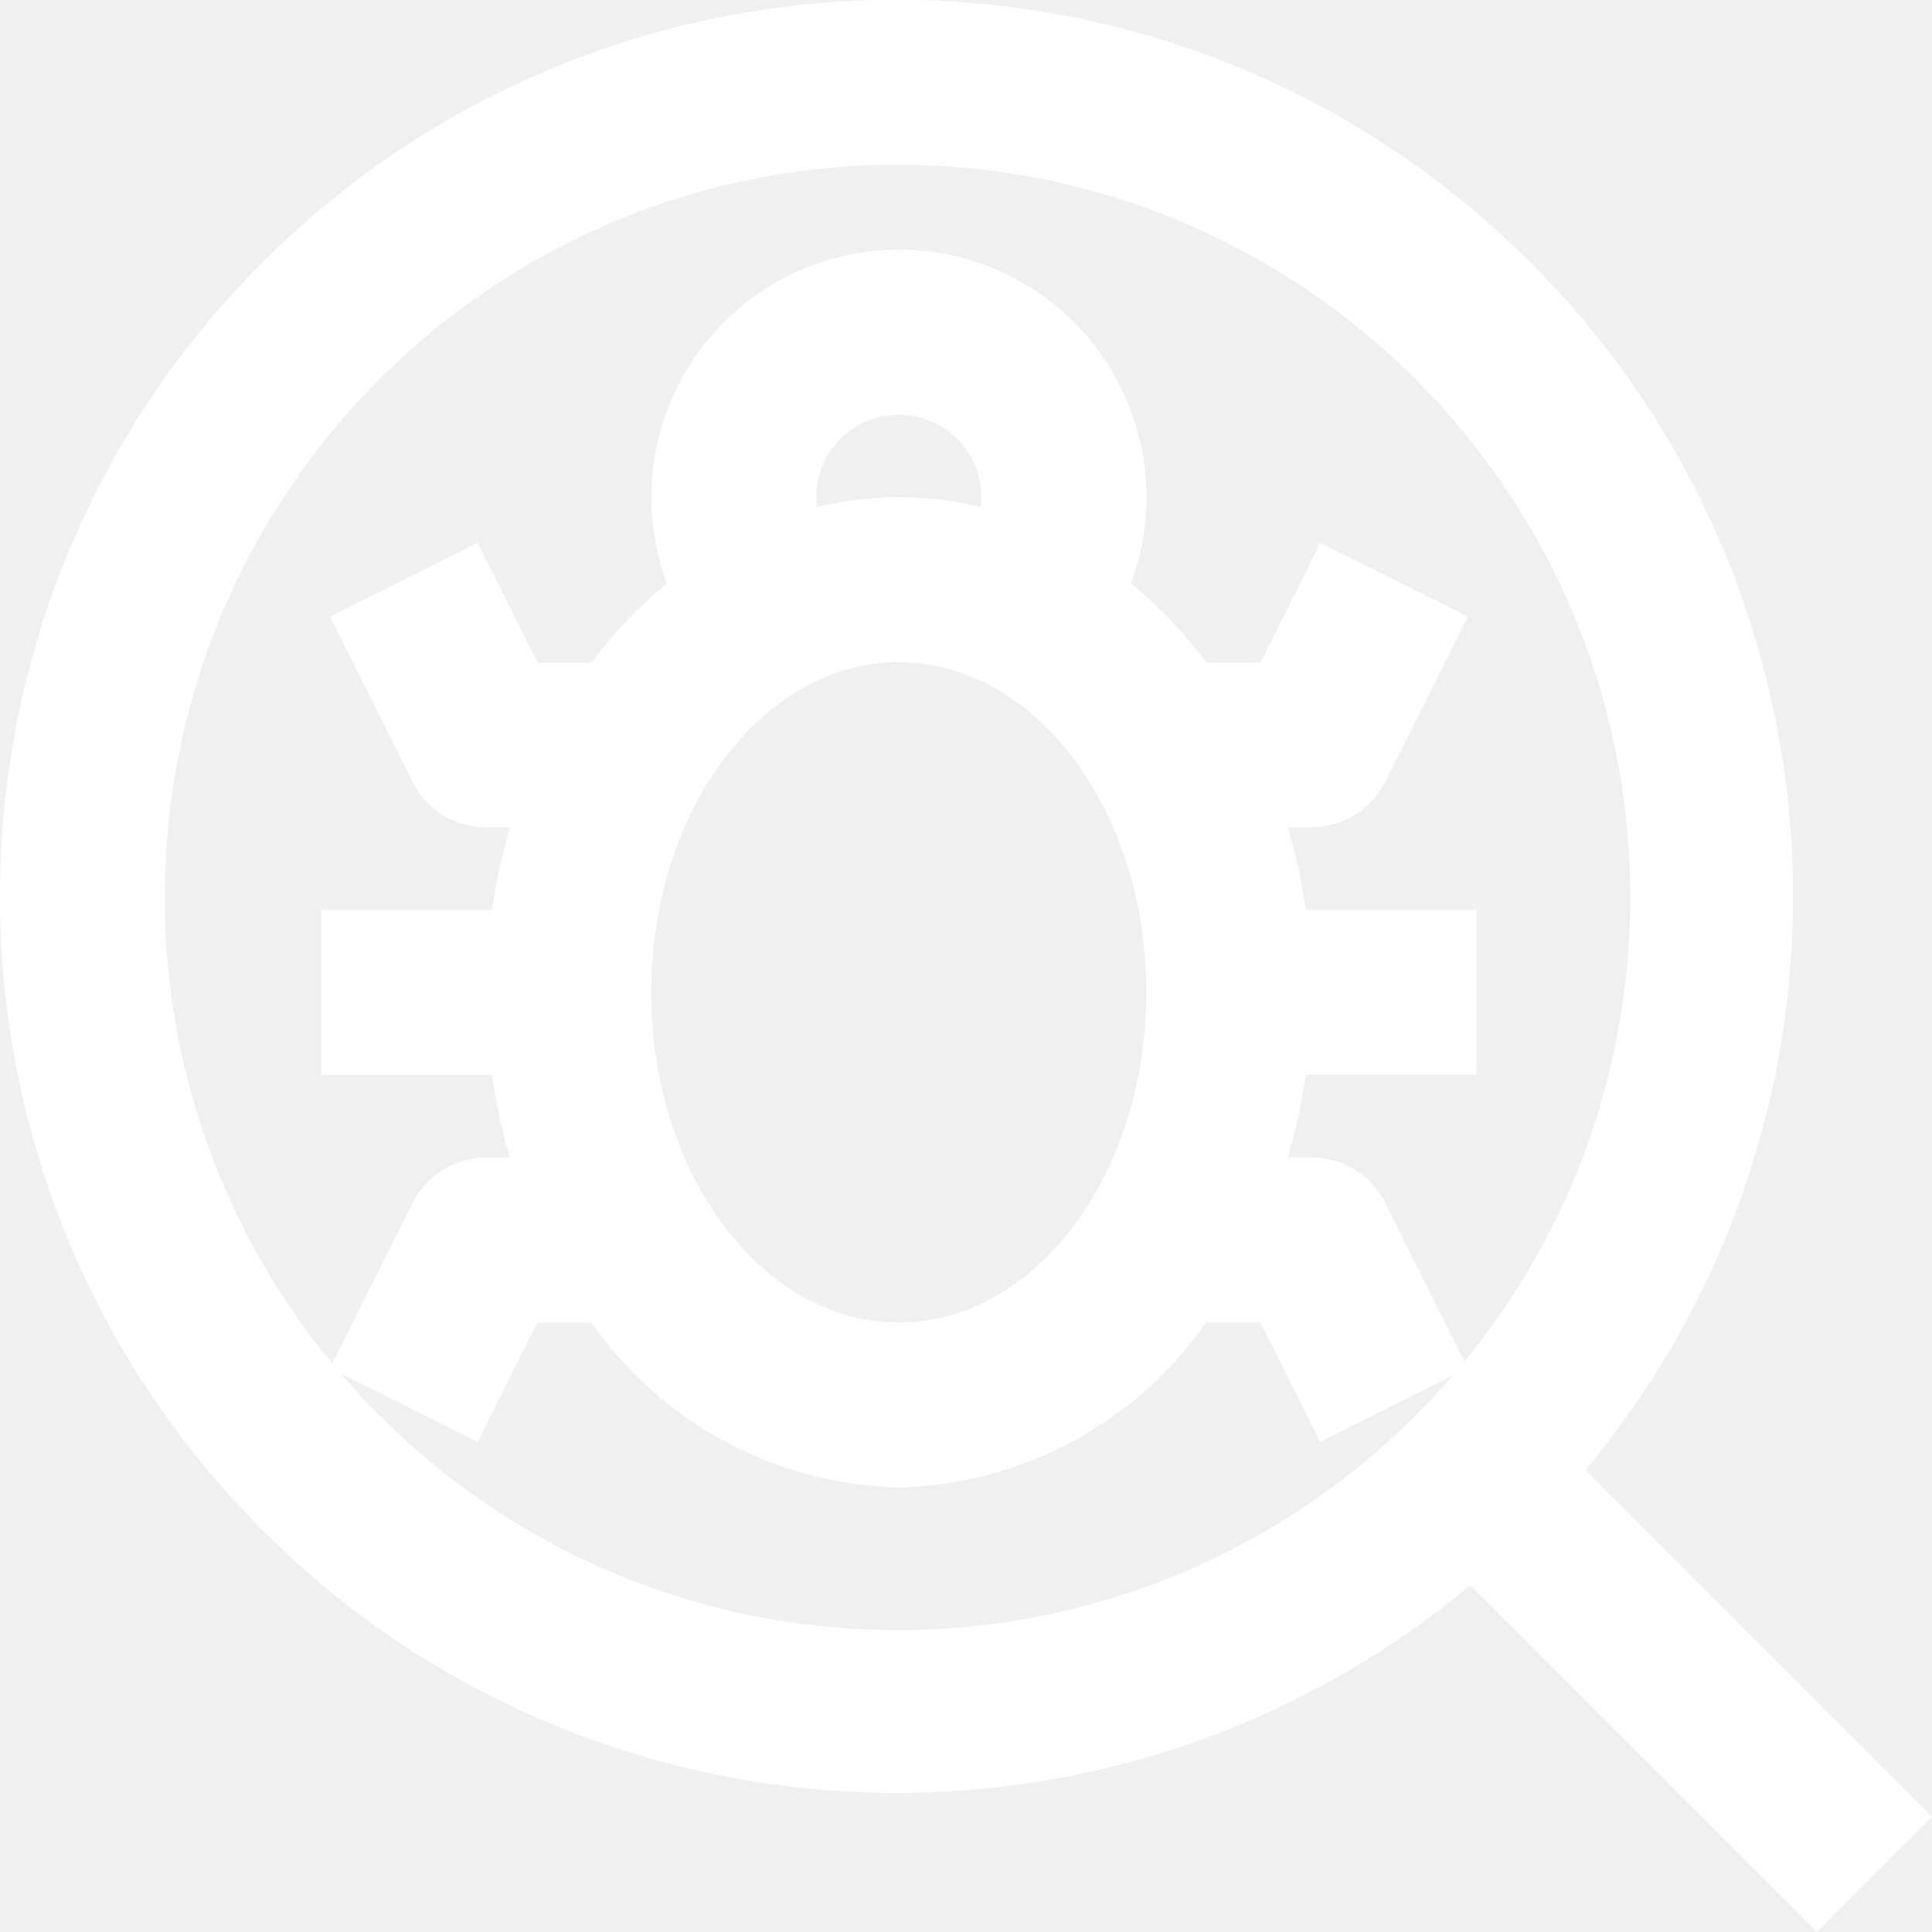
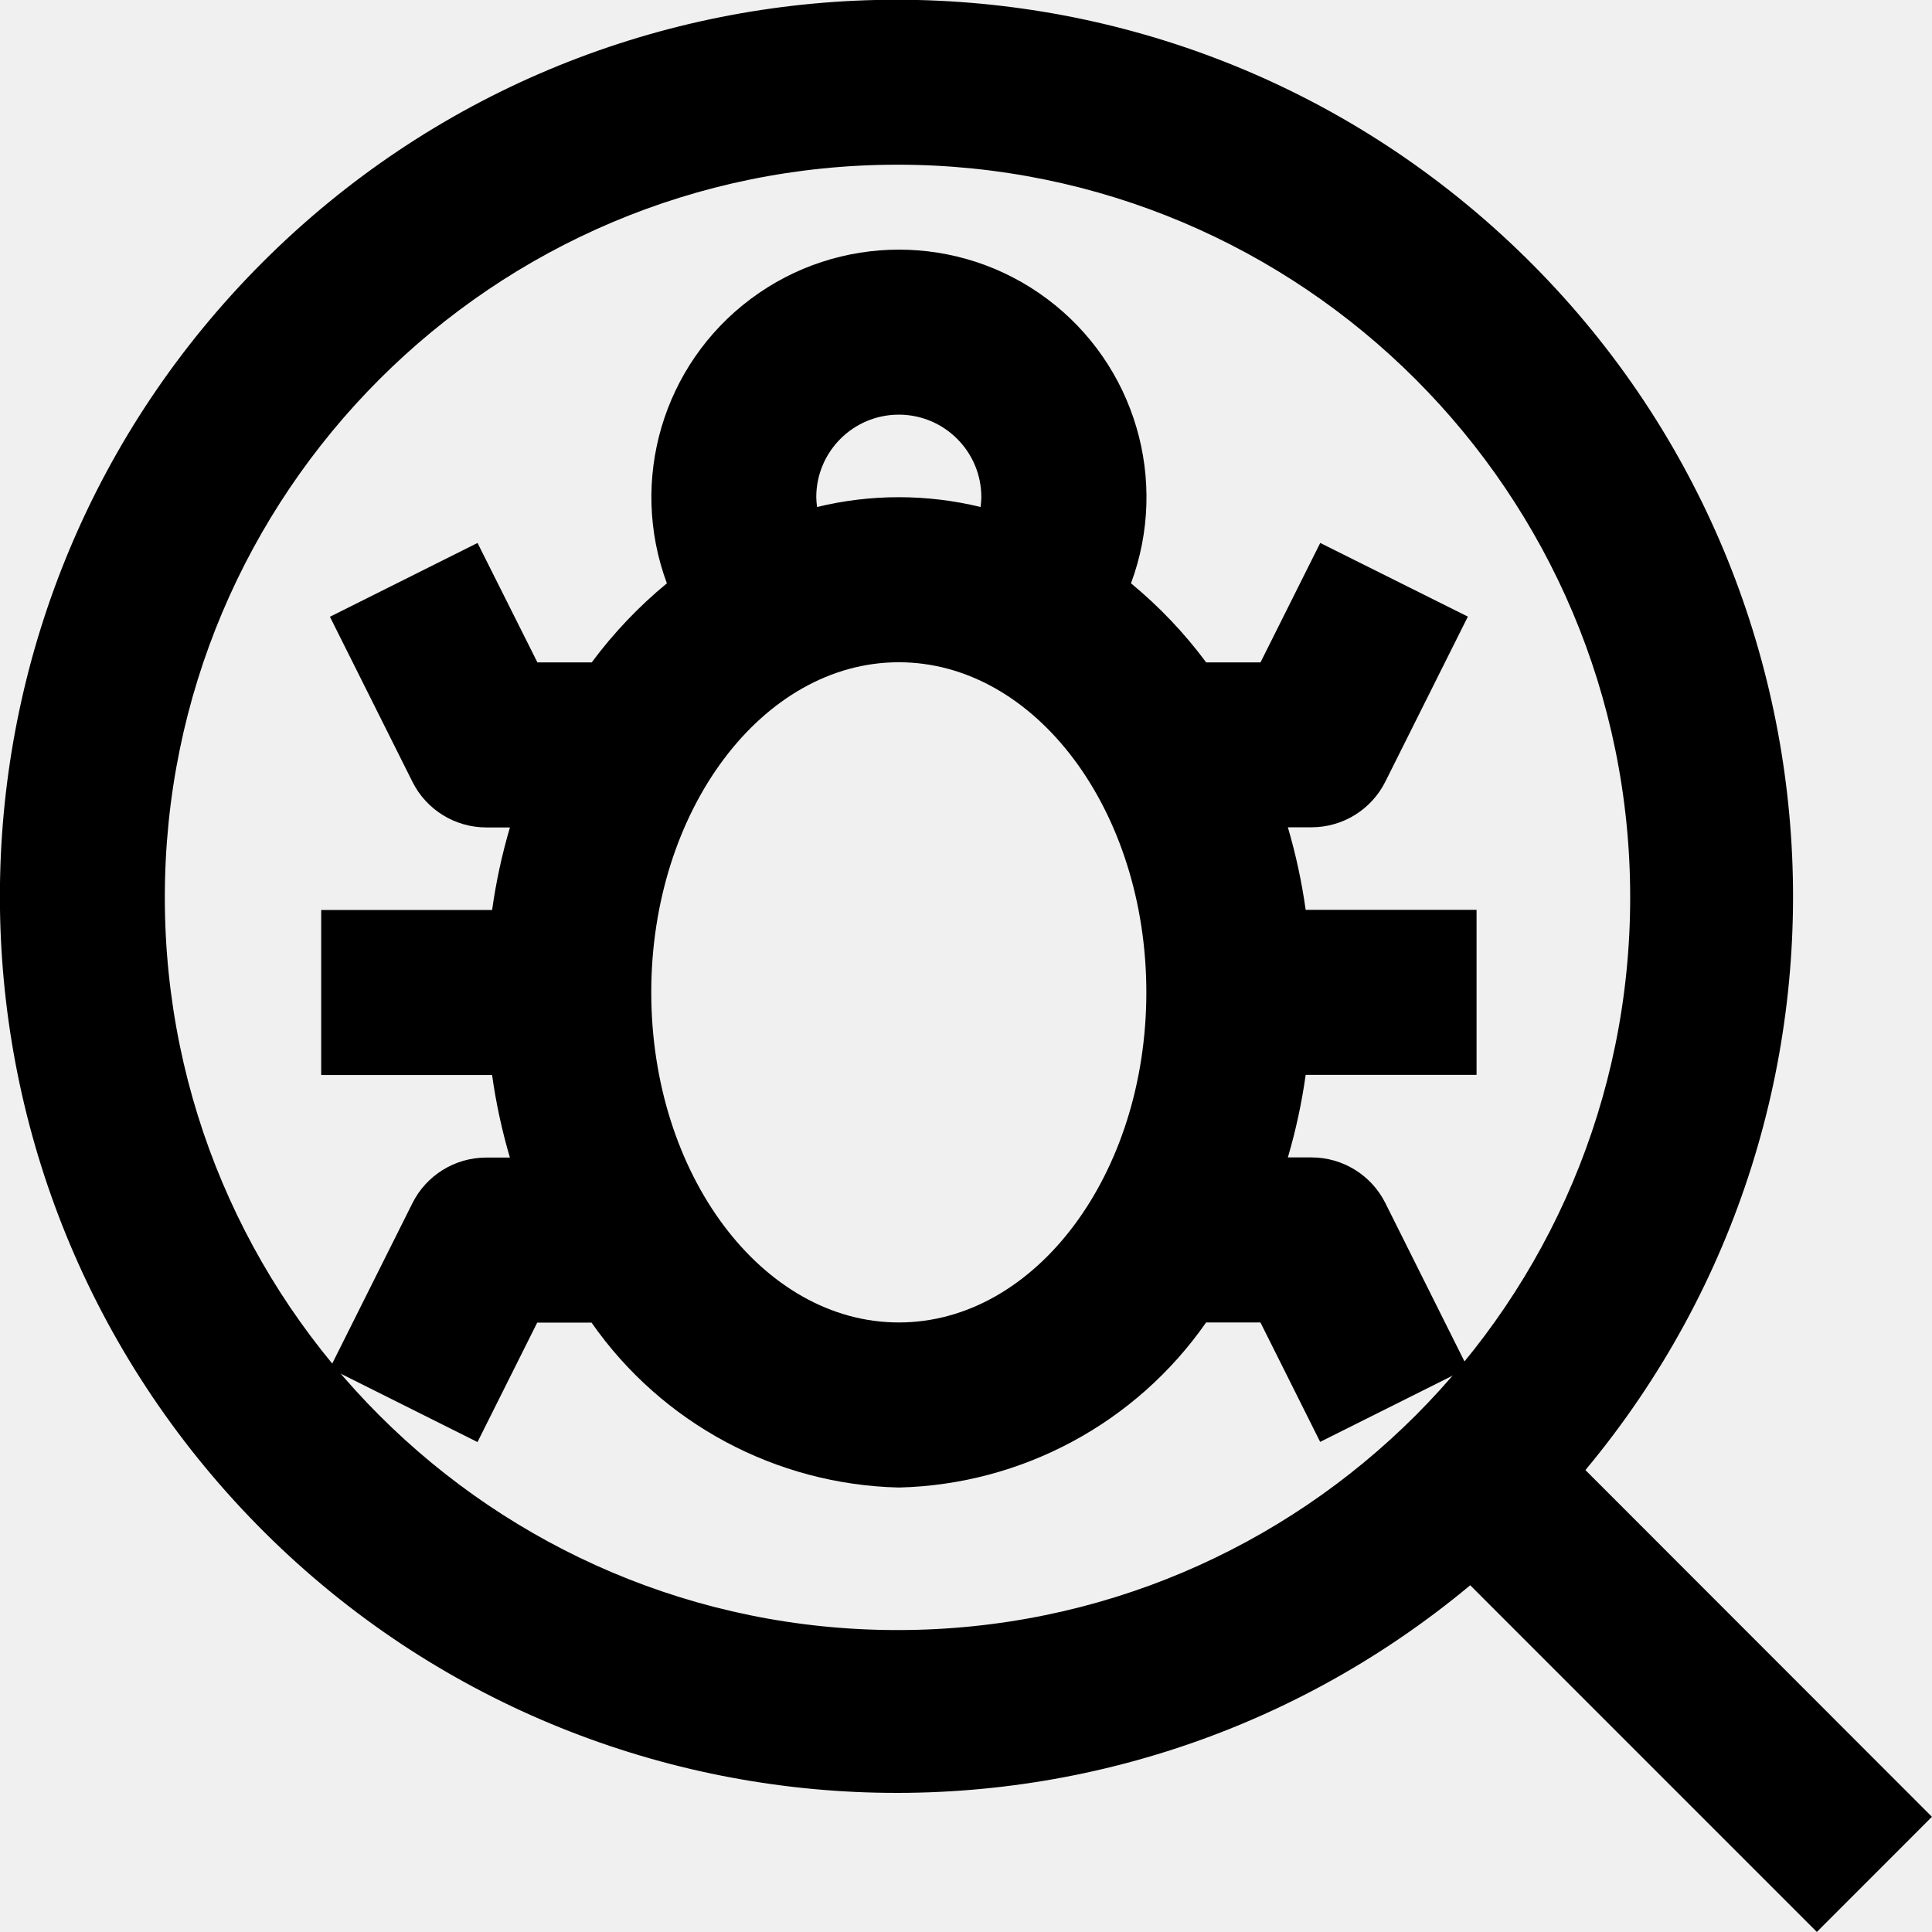
<svg xmlns="http://www.w3.org/2000/svg" width="64" height="64" viewBox="0 0 64 64">
-   <defs>
-     <style>.a{fill:#fff;}</style>
-   </defs>
  <g transform="translate(0.198 0.198)">
    <path class="a" d="M63.8,59.986,52.321,48.5a29.7,29.7,0,1,0-3.816,3.816L59.988,63.8ZM5.262,29.533A24.271,24.271,0,1,1,29.533,53.8,24.271,24.271,0,0,1,5.262,29.533Z" transform="translate(0 0)" />
    <path class="a" d="M67.251,55.566a2.734,2.734,0,0,0-2.445-1.511h-.784a18.942,18.942,0,0,0,.59-2.734h5.661V45.853H64.612a18.941,18.941,0,0,0-.59-2.734h.784a2.734,2.734,0,0,0,2.445-1.511l2.734-5.468L65.094,33.7l-1.978,3.956h-1.8a14.916,14.916,0,0,0-2.49-2.619,8.2,8.2,0,1,0-15.375,0,14.924,14.924,0,0,0-2.489,2.619h-1.8L37.179,33.7l-4.89,2.445,2.734,5.468a2.734,2.734,0,0,0,2.445,1.511h.784a18.942,18.942,0,0,0-.59,2.734H32v5.468h5.661a18.942,18.942,0,0,0,.59,2.734h-.784a2.734,2.734,0,0,0-2.445,1.511l-2.734,5.468,4.89,2.445,1.978-3.956h1.8A12.778,12.778,0,0,0,51.137,64.99a12.778,12.778,0,0,0,10.177-5.468h1.8l1.978,3.956,4.89-2.445ZM48.4,32.184a2.734,2.734,0,0,1,5.468,0,2.768,2.768,0,0,1-.025.325,11.461,11.461,0,0,0-5.417,0A2.766,2.766,0,0,1,48.4,32.184Zm2.734,27.338c-4.522,0-8.2-4.905-8.2-10.935s3.679-10.935,8.2-10.935,8.2,4.905,8.2,10.935S55.659,59.522,51.137,59.522Z" transform="translate(-21.558 -15.912)" />
  </g>
</svg>
